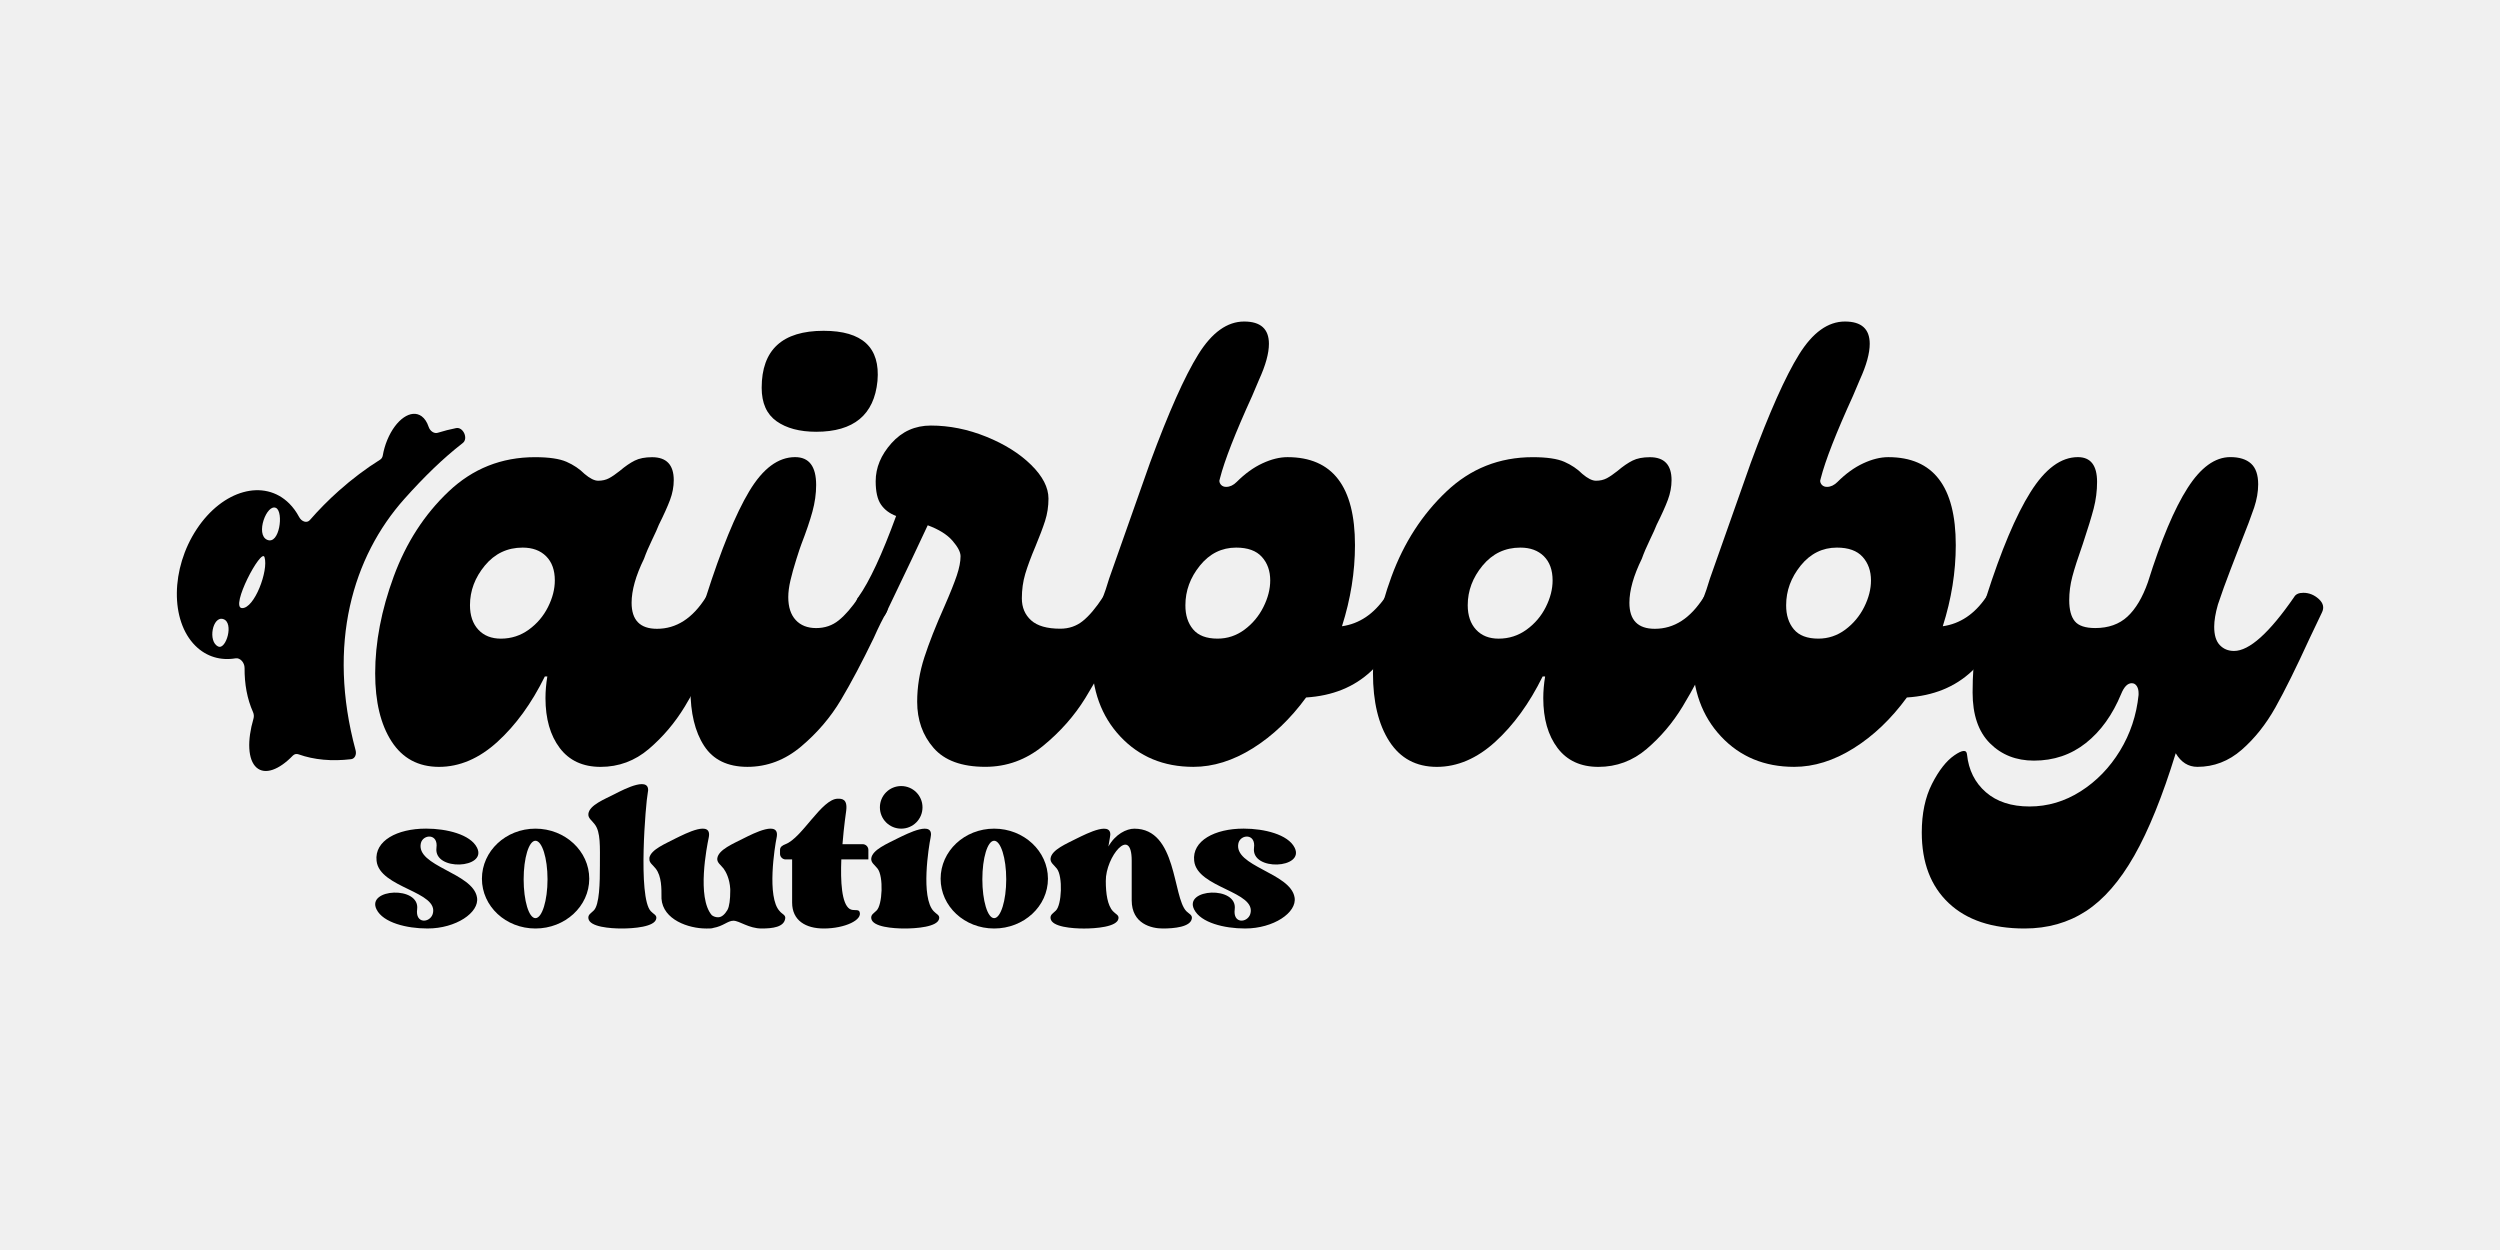
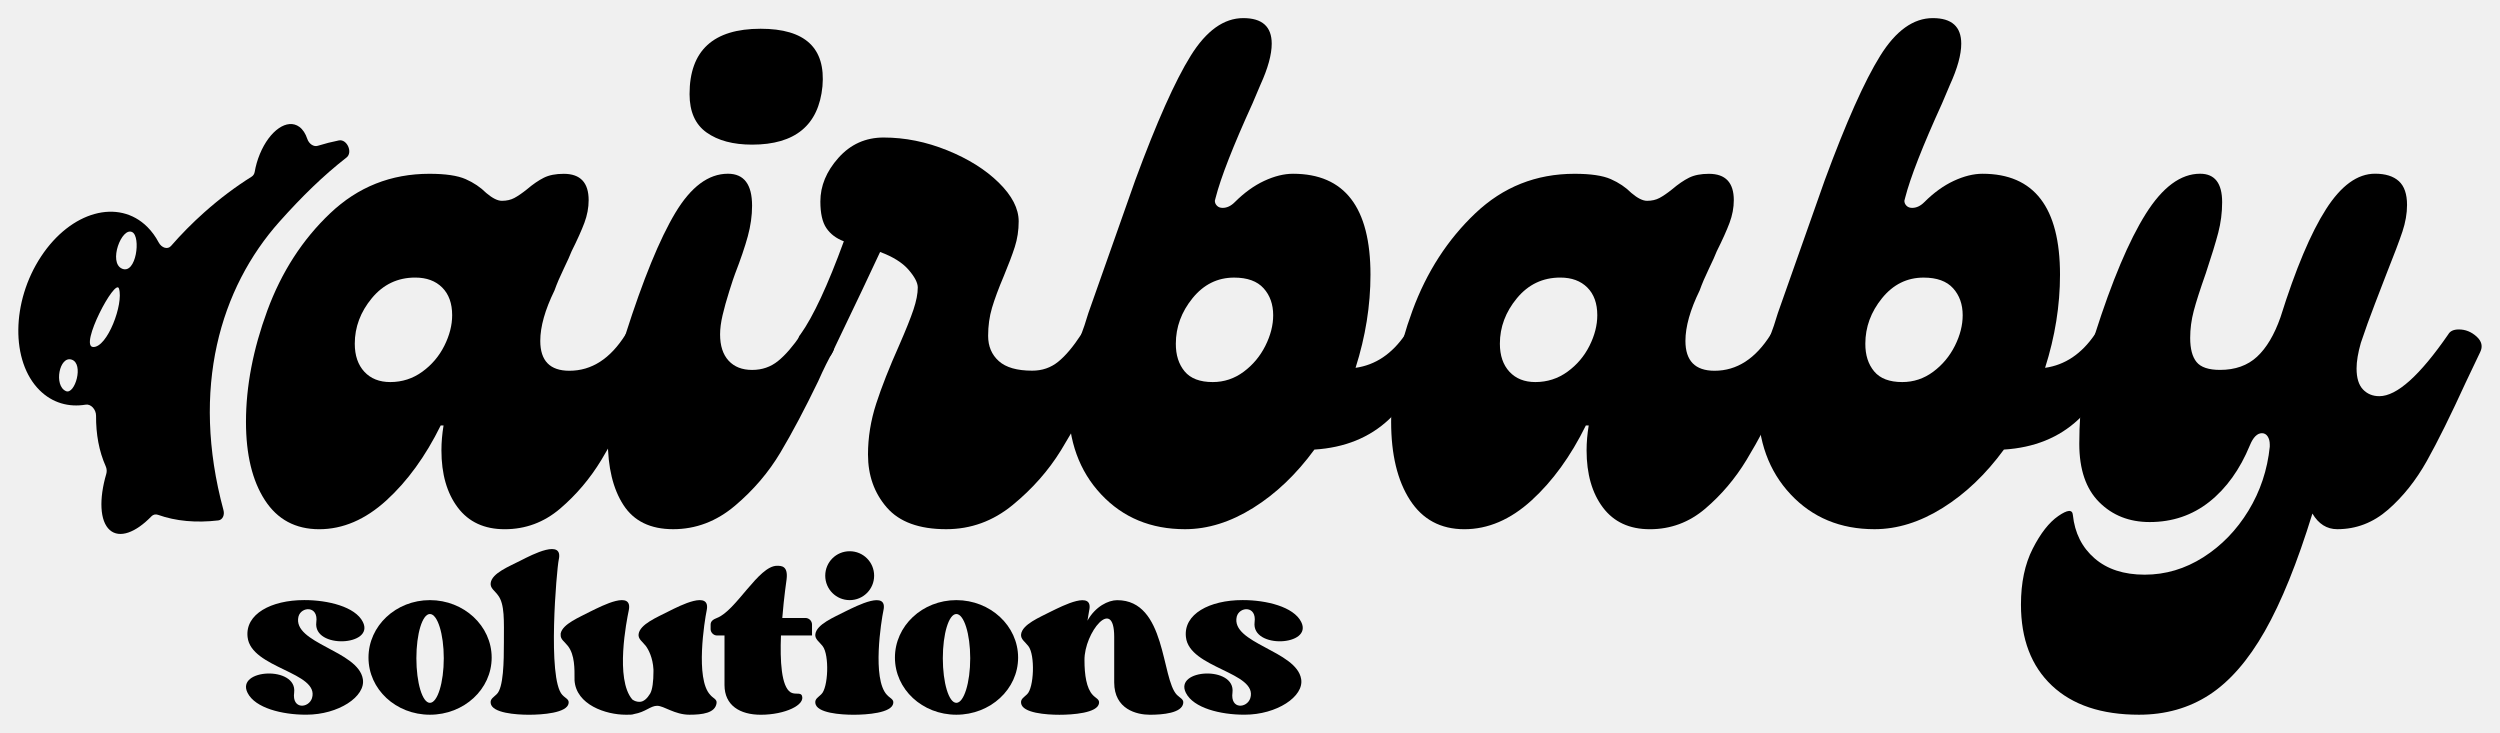
- <svg xmlns="http://www.w3.org/2000/svg" version="1.1" id="Layer_1" x="0px" y="0px" viewBox="0 0 1000 500" style="enable-background:new 0 0 1000 500;" xml:space="preserve">
+ <svg xmlns="http://www.w3.org/2000/svg" version="1.1" id="Layer_1" x="0px" y="0px" viewBox="0 0 871.32 255.41" style="enable-background:new 0 0 871.32 255.41;" xml:space="preserve">
  <style type="text/css">
	.st0{fill:#FFEDE3;}
	.st1{fill:#FFFFFF;}
	.st2{display:none;}
	.st3{display:inline;fill:#C3CDCF;}
	.st4{display:inline;fill:#DDEAF3;}
	.st5{display:inline;fill:#B9BABE;}
	.st6{display:inline;fill:#DEE0DF;}
	.st7{display:inline;fill:#6BA9A5;}
	.st8{display:inline;fill:#578080;}
	.st9{fill:#FF7BAC;}
	.st10{stroke:#FBB03B;stroke-miterlimit:10;}
	.st11{fill:#FFFFFF;stroke:#FFFFFF;stroke-width:2.835;stroke-miterlimit:10;}
	.st12{fill:none;stroke:#000000;stroke-width:2.835;stroke-miterlimit:10;}
</style>
  <g>
-     <path d="M182.44,171.24c-2.42,0.48-4.89,1.11-7.38,1.88c-1.39,0.43-3.05-0.67-3.63-2.44c-0.6-1.8-1.52-3.25-2.75-4.16   c-4.18-3.06-10.34,1.18-13.77,9.46c-0.85,2.06-1.45,4.17-1.8,6.23c-0.13,0.73-0.51,1.31-1.05,1.65   c-5.59,3.5-11.13,7.65-16.51,12.44c-4.19,3.73-8.06,7.66-11.61,11.73c-1.17,1.34-3.29,0.68-4.32-1.27c-1.06-2-2.37-3.81-3.92-5.36   c-10.07-10.04-26.65-5.44-37.02,10.27c-10.37,15.71-10.62,36.59-0.54,46.63c4.46,4.44,10.19,6.02,16.09,5.03   c1.79-0.3,3.61,1.67,3.6,3.87c-0.05,6.41,1.03,12.38,3.37,17.62c0.39,0.87,0.43,1.83,0.19,2.64c-2.55,8.73-2.29,16.45,1.21,19.56   c3.42,3.03,9.05,0.9,14.55-4.79c0.59-0.61,1.45-0.8,2.3-0.49c6.17,2.21,13.3,2.84,20.97,1.94c1.47-0.17,2.3-1.81,1.81-3.6   c-11.48-42.5-1.1-77.41,19.53-100.53c7.84-8.78,15.23-16.02,23.36-22.35C187.41,175.42,185.27,170.67,182.44,171.24z M87.33,258.62   c-4.34-1.89-2.3-12.45,2.02-10.97C93.67,249.12,90.43,259.97,87.33,258.62z M96.8,243.24c-4.94-0.22,7.77-24.32,9.01-20.36   C107.48,228.23,101.74,243.46,96.8,243.24z M106.91,215.94c-4.92-2.06-0.16-14.7,3.54-12.74   C113.51,204.83,111.82,218,106.91,215.94z" />
+     <path d="M118.1,48.94c-2.42,0.48-4.89,1.11-7.38,1.88c-1.39,0.43-3.05-0.67-3.63-2.44c-0.6-1.8-1.52-3.25-2.75-4.16   c-4.18-3.06-10.34,1.18-13.77,9.46c-0.85,2.06-1.45,4.17-1.8,6.23c-0.13,0.73-0.51,1.31-1.05,1.65   c-5.59,3.5-11.13,7.65-16.51,12.44c-4.19,3.73-8.06,7.66-11.61,11.73c-1.17,1.34-3.29,0.68-4.32-1.27c-1.06-2-2.37-3.81-3.92-5.36   C41.28,69.07,24.7,73.66,14.33,89.37C3.95,105.08,3.71,125.96,13.79,136c4.46,4.44,10.19,6.02,16.09,5.03   c1.79-0.3,3.61,1.67,3.6,3.87c-0.05,6.41,1.03,12.38,3.37,17.62c0.39,0.87,0.43,1.83,0.19,2.64c-2.55,8.73-2.29,16.45,1.21,19.56   c3.42,3.03,9.05,0.9,14.55-4.79c0.59-0.61,1.45-0.8,2.3-0.49c6.17,2.21,13.3,2.84,20.97,1.94c1.47-0.17,2.3-1.81,1.81-3.6   c-11.48-42.5-1.1-77.41,19.53-100.53c7.84-8.78,15.23-16.02,23.36-22.35C123.06,53.13,120.93,48.37,118.1,48.94z M22.99,136.32   c-4.34-1.89-2.3-12.45,2.02-10.97C29.32,126.82,26.09,137.67,22.99,136.32z M32.46,120.94c-4.94-0.22,7.77-24.32,9.01-20.36   C43.14,105.93,37.39,121.17,32.46,120.94z M42.56,93.65c-4.92-2.06-0.16-14.7,3.54-12.74C49.16,82.53,47.48,95.71,42.56,93.65z" />
    <g>
-       <path d="M156.64,296.58c-4.38-6.77-6.57-15.86-6.57-27.25c0-12.39,2.48-25.31,7.43-38.77c4.96-13.46,12.26-24.78,21.93-33.94    c9.66-9.17,21.18-13.75,34.56-13.75c5.61,0,9.82,0.62,12.64,1.86c2.81,1.24,5.2,2.85,7.18,4.83c2.15,1.82,3.96,2.73,5.45,2.73    c1.65,0,3.1-0.33,4.34-0.99c1.24-0.66,2.68-1.65,4.34-2.97c2.14-1.82,4.13-3.18,5.95-4.09c1.82-0.91,4.13-1.36,6.94-1.36    c5.78,0,8.67,3.06,8.67,9.17c0,2.64-0.5,5.29-1.49,7.93c-0.99,2.64-2.48,5.95-4.46,9.91c-0.5,1.32-1.41,3.34-2.73,6.07    c-1.32,2.73-2.4,5.25-3.22,7.56c-3.31,6.77-4.96,12.63-4.96,17.59c0,6.94,3.38,10.41,10.16,10.41c7.76,0,14.28-4.21,19.57-12.64    c0.99-1.49,2.31-2.23,3.96-2.23c2.14,0,4.09,0.99,5.82,2.97c1.73,1.98,2.19,3.8,1.36,5.45l-5.95,11.89    c-5.12,10.57-9.66,19.12-13.63,25.64c-3.96,6.53-8.76,12.18-14.37,16.97c-5.62,4.79-12.06,7.18-19.32,7.18    c-7.1,0-12.55-2.52-16.35-7.56c-3.8-5.04-5.7-11.68-5.7-19.94c0-2.81,0.25-5.7,0.74-8.67h-0.99    c-5.29,10.74-11.61,19.45-18.95,26.14c-7.35,6.69-15.16,10.03-23.41,10.03C167.34,306.73,161.02,303.35,156.64,296.58z     M211.52,251.86c3.3-2.39,5.86-5.41,7.68-9.04c1.82-3.63,2.73-7.18,2.73-10.65c0-4.13-1.16-7.35-3.47-9.66    c-2.31-2.31-5.45-3.47-9.41-3.47c-6.11,0-11.15,2.4-15.11,7.18c-3.96,4.79-5.95,10.08-5.95,15.86c0,4.13,1.12,7.39,3.34,9.79    c2.23,2.4,5.24,3.59,9.04,3.59C204.5,255.45,208.22,254.25,211.52,251.86z" />
-       <path d="M281.63,298.31c-3.64-5.61-5.45-13.13-5.45-22.54c0-11.4,2.06-23.7,6.19-36.92c6.11-19.16,11.89-33.28,17.34-42.37    c5.45-9.08,11.56-13.63,18.33-13.63c5.61,0,8.42,3.72,8.42,11.15c0,3.47-0.5,7.02-1.49,10.65c-0.99,3.63-2.48,8.01-4.46,13.13    c-0.33,0.83-0.99,2.81-1.98,5.95c-0.99,3.14-1.78,5.95-2.35,8.42c-0.58,2.48-0.87,4.71-0.87,6.69c0,3.96,0.99,7.02,2.97,9.17    c1.98,2.15,4.71,3.22,8.18,3.22c3.47,0,6.48-1.03,9.04-3.1c2.56-2.06,5.24-5.16,8.05-9.29c0.99-1.49,2.31-2.23,3.96-2.23    c2.14,0,4.09,0.95,5.82,2.85c1.73,1.9,2.19,3.68,1.36,5.33c-1.49,2.48-3.22,5.95-5.2,10.41c-4.63,9.58-9,17.84-13.13,24.78    c-4.13,6.94-9.41,13.13-15.86,18.58s-13.63,8.18-21.55,8.18C291.05,306.73,285.26,303.93,281.63,298.31z M310.62,168.49    c-3.96-2.81-5.95-7.27-5.95-13.38c0-15.19,8.26-22.79,24.77-22.79c15.52,0,22.71,6.69,21.55,20.07    c-1.32,13.54-9.5,20.32-24.53,20.32C319.87,172.7,314.58,171.3,310.62,168.49z" />
-       <path d="M445.15,236.62c2.31,0,4.34,0.99,6.07,2.97c1.73,1.98,2.11,3.8,1.12,5.45l-4.71,9.17c-4.63,9.58-9.13,17.92-13.5,25.02    c-4.38,7.1-10,13.46-16.85,19.08c-6.86,5.62-14.58,8.42-23.16,8.42c-9.41,0-16.31-2.52-20.69-7.56    c-4.38-5.04-6.56-11.19-6.56-18.46c0-5.95,0.95-11.85,2.85-17.71c1.9-5.86,4.58-12.67,8.05-20.44c2.31-5.28,3.96-9.41,4.96-12.39    c0.99-2.97,1.49-5.53,1.49-7.68c0-1.65-1.08-3.72-3.22-6.19c-2.15-2.48-5.45-4.54-9.91-6.19c-2.97,6.44-8.51,18.09-16.6,34.93    c-0.66,1.65-1.98,2.48-3.96,2.48c-1.82,0-3.59-0.7-5.33-2.11c-1.73-1.4-2.6-2.93-2.6-4.58c0-0.83,0.25-1.49,0.74-1.98    c4.46-6.28,9.5-17.09,15.11-32.46c-2.64-0.99-4.67-2.52-6.07-4.58c-1.41-2.06-2.11-5.16-2.11-9.29c0-5.45,2.11-10.53,6.32-15.24    c4.21-4.71,9.45-7.06,15.73-7.06c7.43,0,14.82,1.49,22.17,4.46c7.35,2.97,13.34,6.73,17.96,11.27c4.62,4.54,6.94,9.04,6.94,13.5    c0,3.14-0.46,6.11-1.36,8.92c-0.91,2.81-2.19,6.19-3.84,10.16c-1.82,4.3-3.18,7.97-4.09,11.02c-0.91,3.06-1.36,6.32-1.36,9.79    c0,3.64,1.24,6.57,3.72,8.8c2.48,2.23,6.36,3.34,11.64,3.34c3.47,0,6.48-1.03,9.04-3.1c2.56-2.06,5.24-5.24,8.05-9.54    C442.17,237.36,443.49,236.62,445.15,236.62z" />
-       <path d="M557.87,237.12c2.31,0,4.37,0.83,6.19,2.48c1.82,1.65,2.23,3.47,1.24,5.45c-4.46,9.25-10.08,17.06-16.85,23.41    c-6.77,6.36-15.45,9.87-26.01,10.53c-6.28,8.59-13.38,15.36-21.31,20.32c-7.93,4.96-15.86,7.43-23.78,7.43    c-11.89,0-21.64-4.04-29.23-12.14c-7.6-8.09-11.4-18.58-11.4-31.46c0-7.59,1.49-15.69,4.46-24.28c0.66-1.65,1.49-4.13,2.48-7.43    l16.35-46.33c7.43-20.15,13.87-34.6,19.32-43.36c5.45-8.75,11.56-13.13,18.33-13.13c6.6,0,9.91,2.97,9.91,8.92    c0,3.8-1.32,8.59-3.96,14.37c-1.49,3.47-2.4,5.62-2.73,6.44c-6.77,14.87-11.07,25.85-12.88,32.95l-0.25,0.99    c0,0.66,0.25,1.24,0.74,1.73c0.5,0.5,1.15,0.74,1.98,0.74c1.49,0,2.89-0.66,4.21-1.98c3.3-3.3,6.73-5.78,10.28-7.43    c3.55-1.65,6.89-2.48,10.03-2.48c18,0,27,11.73,27,35.18c0,10.74-1.73,21.55-5.2,32.46c6.94-0.99,12.72-4.87,17.34-11.64    C554.81,237.7,556.05,237.12,557.87,237.12z M477.23,251.73c2.06,2.48,5.33,3.72,9.79,3.72c3.96,0,7.56-1.2,10.78-3.59    c3.22-2.39,5.74-5.41,7.56-9.04c1.82-3.63,2.73-7.18,2.73-10.65c0-3.8-1.11-6.94-3.34-9.41c-2.23-2.48-5.66-3.72-10.28-3.72    c-5.78,0-10.61,2.4-14.49,7.18c-3.88,4.79-5.82,10.08-5.82,15.86C474.13,246.04,475.16,249.26,477.23,251.73z" />
-       <path d="M555.76,296.58c-4.38-6.77-6.57-15.86-6.57-27.25c0-12.39,2.48-25.31,7.43-38.77c4.95-13.46,12.26-24.78,21.93-33.94    c9.66-9.17,21.18-13.75,34.56-13.75c5.61,0,9.83,0.62,12.64,1.86c2.81,1.24,5.2,2.85,7.18,4.83c2.14,1.82,3.96,2.73,5.45,2.73    c1.65,0,3.1-0.33,4.34-0.99c1.24-0.66,2.68-1.65,4.34-2.97c2.14-1.82,4.13-3.18,5.95-4.09c1.82-0.91,4.13-1.36,6.94-1.36    c5.78,0,8.67,3.06,8.67,9.17c0,2.64-0.5,5.29-1.49,7.93c-0.99,2.64-2.48,5.95-4.46,9.91c-0.5,1.32-1.41,3.34-2.73,6.07    c-1.32,2.73-2.4,5.25-3.22,7.56c-3.31,6.77-4.96,12.63-4.96,17.59c0,6.94,3.38,10.41,10.16,10.41c7.76,0,14.28-4.21,19.57-12.64    c0.99-1.49,2.31-2.23,3.96-2.23c2.14,0,4.09,0.99,5.82,2.97c1.73,1.98,2.19,3.8,1.36,5.45l-5.95,11.89    c-5.12,10.57-9.66,19.12-13.63,25.64c-3.96,6.53-8.76,12.18-14.37,16.97c-5.62,4.79-12.06,7.18-19.32,7.18    c-7.1,0-12.55-2.52-16.35-7.56c-3.8-5.04-5.7-11.68-5.7-19.94c0-2.81,0.25-5.7,0.74-8.67h-0.99    c-5.29,10.74-11.61,19.45-18.95,26.14c-7.35,6.69-15.16,10.03-23.41,10.03C566.45,306.73,560.14,303.35,555.76,296.58z     M610.64,251.86c3.3-2.39,5.86-5.41,7.68-9.04c1.82-3.63,2.72-7.18,2.72-10.65c0-4.13-1.16-7.35-3.47-9.66    c-2.32-2.31-5.45-3.47-9.42-3.47c-6.11,0-11.15,2.4-15.11,7.18c-3.96,4.79-5.95,10.08-5.95,15.86c0,4.13,1.12,7.39,3.34,9.79    c2.23,2.4,5.24,3.59,9.04,3.59C603.62,255.45,607.33,254.25,610.64,251.86z" />
-       <path d="M798.18,237.12c2.31,0,4.37,0.83,6.19,2.48c1.82,1.65,2.23,3.47,1.24,5.45c-4.46,9.25-10.08,17.06-16.85,23.41    c-6.77,6.36-15.45,9.87-26.01,10.53c-6.28,8.59-13.38,15.36-21.31,20.32s-15.86,7.43-23.78,7.43c-11.89,0-21.64-4.04-29.23-12.14    c-7.6-8.09-11.4-18.58-11.4-31.46c0-7.59,1.49-15.69,4.46-24.28c0.66-1.65,1.49-4.13,2.48-7.43l16.35-46.33    c7.43-20.15,13.87-34.6,19.33-43.36c5.45-8.75,11.56-13.13,18.33-13.13c6.6,0,9.91,2.97,9.91,8.92c0,3.8-1.32,8.59-3.96,14.37    c-1.49,3.47-2.4,5.62-2.73,6.44c-6.77,14.87-11.07,25.85-12.88,32.95l-0.25,0.99c0,0.66,0.25,1.24,0.74,1.73    c0.5,0.5,1.15,0.74,1.98,0.74c1.49,0,2.89-0.66,4.21-1.98c3.3-3.3,6.73-5.78,10.28-7.43c3.55-1.65,6.89-2.48,10.03-2.48    c18,0,27,11.73,27,35.18c0,10.74-1.73,21.55-5.2,32.46c6.94-0.99,12.72-4.87,17.34-11.64    C795.13,237.7,796.37,237.12,798.18,237.12z M717.54,251.73c2.06,2.48,5.33,3.72,9.79,3.72c3.96,0,7.56-1.2,10.78-3.59    c3.22-2.39,5.74-5.41,7.56-9.04c1.82-3.63,2.72-7.18,2.72-10.65c0-3.8-1.11-6.94-3.34-9.41c-2.23-2.48-5.66-3.72-10.28-3.72    c-5.78,0-10.61,2.4-14.49,7.18c-3.88,4.79-5.82,10.08-5.82,15.86C714.44,246.04,715.47,249.26,717.54,251.73z" />
-       <path d="M921.32,237.12c2.31,0,4.37,0.83,6.19,2.48c1.82,1.65,2.23,3.47,1.24,5.45l-4.96,10.41c-5.29,11.56-9.83,20.73-13.62,27.5    c-3.8,6.77-8.3,12.43-13.5,16.97c-5.2,4.54-11.11,6.81-17.71,6.81c-3.63,0-6.53-1.82-8.67-5.45c-5.29,17.18-10.82,30.84-16.6,41    c-5.78,10.16-12.22,17.55-19.32,22.17c-7.1,4.62-15.28,6.94-24.53,6.94c-13.05,0-23.17-3.39-30.35-10.16    c-7.18-6.77-10.78-16.19-10.78-28.24c0-7.6,1.36-14.08,4.09-19.45c2.73-5.37,5.7-9.17,8.92-11.4c3.22-2.23,4.92-2.35,5.08-0.37    c0.66,6.28,3.18,11.31,7.56,15.11c4.37,3.8,10.2,5.7,17.47,5.7c7.27,0,14.08-2.03,20.44-6.07c6.36-4.05,11.6-9.46,15.73-16.23    c4.12-6.77,6.6-14.2,7.43-22.3v-0.74c0-1.15-0.25-2.11-0.74-2.85c-0.49-0.74-1.16-1.12-1.98-1.12c-1.65,0-3.06,1.41-4.21,4.21    c-3.47,8.42-8.18,14.99-14.12,19.7c-5.95,4.71-12.88,7.06-20.81,7.06c-7.1,0-12.97-2.31-17.59-6.94    c-4.63-4.62-6.94-11.4-6.94-20.32c0-13.71,1.82-26.42,5.45-38.15c5.95-18.66,11.85-32.66,17.71-41.99c5.86-9.33,12.18-14,18.95-14    c5.12,0,7.68,3.31,7.68,9.91c0,3.64-0.46,7.19-1.36,10.65c-0.91,3.47-2.35,8.18-4.33,14.12c-1.98,5.62-3.39,10-4.21,13.13    c-0.83,3.14-1.24,6.28-1.24,9.41c0,3.8,0.74,6.61,2.23,8.42c1.49,1.82,4.21,2.73,8.18,2.73c5.28,0,9.58-1.53,12.88-4.58    c3.3-3.05,6.03-7.64,8.18-13.75c5.28-16.85,10.57-29.4,15.86-37.66c5.28-8.26,10.98-12.39,17.1-12.39c3.63,0,6.4,0.87,8.3,2.6    c1.9,1.73,2.85,4.5,2.85,8.3c0,2.97-0.54,6.07-1.61,9.29c-1.08,3.22-2.93,8.14-5.57,14.74c-0.83,2.15-2.15,5.57-3.96,10.28    c-1.82,4.71-3.47,9.29-4.96,13.75c-0.99,3.47-1.49,6.44-1.49,8.92c0,3.31,0.74,5.74,2.23,7.31c1.49,1.57,3.38,2.35,5.7,2.35    c6.11,0,14.12-7.19,24.03-21.55C918.26,237.7,919.49,237.12,921.32,237.12z" />
+       <path d="M92.3,174.28c-4.38-6.77-6.57-15.86-6.57-27.25c0-12.39,2.48-25.31,7.43-38.77c4.96-13.46,12.26-24.78,21.93-33.94    c9.66-9.17,21.18-13.75,34.56-13.75c5.61,0,9.82,0.62,12.64,1.86c2.81,1.24,5.2,2.85,7.18,4.83c2.15,1.82,3.96,2.73,5.45,2.73    c1.65,0,3.1-0.33,4.34-0.99c1.24-0.66,2.68-1.65,4.34-2.97c2.14-1.82,4.13-3.18,5.95-4.09c1.82-0.91,4.13-1.36,6.94-1.36    c5.78,0,8.67,3.06,8.67,9.17c0,2.64-0.5,5.29-1.49,7.93c-0.99,2.64-2.48,5.95-4.46,9.91c-0.5,1.32-1.41,3.34-2.73,6.07    c-1.32,2.73-2.4,5.25-3.22,7.56c-3.31,6.77-4.96,12.63-4.96,17.59c0,6.94,3.38,10.41,10.16,10.41c7.76,0,14.28-4.21,19.57-12.64    c0.99-1.49,2.31-2.23,3.96-2.23c2.14,0,4.09,0.99,5.82,2.97c1.73,1.98,2.19,3.8,1.36,5.45l-5.95,11.89    c-5.12,10.57-9.66,19.12-13.63,25.64c-3.96,6.53-8.76,12.18-14.37,16.97c-5.62,4.79-12.06,7.18-19.32,7.18    c-7.1,0-12.55-2.52-16.35-7.56c-3.8-5.04-5.7-11.68-5.7-19.94c0-2.81,0.25-5.7,0.74-8.67h-0.99    c-5.29,10.74-11.61,19.45-18.95,26.14c-7.35,6.69-15.16,10.03-23.41,10.03C102.99,184.44,96.68,181.06,92.3,174.28z     M147.18,129.56c3.3-2.39,5.86-5.41,7.68-9.04c1.82-3.63,2.73-7.18,2.73-10.65c0-4.13-1.16-7.35-3.47-9.66    c-2.31-2.31-5.45-3.47-9.41-3.47c-6.11,0-11.15,2.4-15.11,7.18c-3.96,4.79-5.95,10.08-5.95,15.86c0,4.13,1.12,7.39,3.34,9.79    c2.23,2.4,5.24,3.59,9.04,3.59C140.16,133.15,143.87,131.96,147.18,129.56z" />
+       <path d="M217.29,176.01c-3.64-5.61-5.45-13.13-5.45-22.54c0-11.4,2.06-23.7,6.19-36.92c6.11-19.16,11.89-33.28,17.34-42.37    c5.45-9.08,11.56-13.63,18.33-13.63c5.61,0,8.42,3.72,8.42,11.15c0,3.47-0.5,7.02-1.49,10.65c-0.99,3.63-2.48,8.01-4.46,13.13    c-0.33,0.83-0.99,2.81-1.98,5.95c-0.99,3.14-1.78,5.95-2.35,8.42c-0.58,2.48-0.87,4.71-0.87,6.69c0,3.96,0.99,7.02,2.97,9.17    c1.98,2.15,4.71,3.22,8.18,3.22c3.47,0,6.48-1.03,9.04-3.1c2.56-2.06,5.24-5.16,8.05-9.29c0.99-1.49,2.31-2.23,3.96-2.23    c2.14,0,4.09,0.95,5.82,2.85c1.73,1.9,2.19,3.68,1.36,5.33c-1.49,2.48-3.22,5.95-5.2,10.41c-4.63,9.58-9,17.84-13.13,24.78    c-4.13,6.94-9.41,13.13-15.86,18.58c-6.44,5.45-13.63,8.18-21.55,8.18C226.71,184.44,220.92,181.63,217.29,176.01z M246.28,46.19    c-3.96-2.81-5.95-7.27-5.95-13.38c0-15.19,8.26-22.79,24.77-22.79c15.52,0,22.71,6.69,21.55,20.07    c-1.32,13.54-9.5,20.32-24.53,20.32C255.53,50.41,250.24,49,246.28,46.19z" />
+       <path d="M380.8,114.33c2.31,0,4.34,0.99,6.07,2.97c1.73,1.98,2.11,3.8,1.12,5.45l-4.71,9.17c-4.63,9.58-9.13,17.92-13.5,25.02    c-4.38,7.1-10,13.46-16.85,19.08c-6.86,5.62-14.58,8.42-23.16,8.42c-9.41,0-16.31-2.52-20.69-7.56    c-4.38-5.04-6.56-11.19-6.56-18.46c0-5.95,0.95-11.85,2.85-17.71c1.9-5.86,4.58-12.67,8.05-20.44c2.31-5.28,3.96-9.41,4.96-12.39    c0.99-2.97,1.49-5.53,1.49-7.68c0-1.65-1.08-3.72-3.22-6.19c-2.15-2.48-5.45-4.54-9.91-6.19c-2.97,6.44-8.51,18.09-16.6,34.93    c-0.66,1.65-1.98,2.48-3.96,2.48c-1.82,0-3.59-0.7-5.33-2.11c-1.73-1.4-2.6-2.93-2.6-4.58c0-0.83,0.25-1.49,0.74-1.98    c4.46-6.28,9.5-17.09,15.11-32.46c-2.64-0.99-4.67-2.52-6.07-4.58c-1.41-2.06-2.11-5.16-2.11-9.29c0-5.45,2.11-10.53,6.32-15.24    c4.21-4.71,9.45-7.06,15.73-7.06c7.43,0,14.82,1.49,22.17,4.46c7.35,2.97,13.34,6.73,17.96,11.27c4.62,4.54,6.94,9.04,6.94,13.5    c0,3.14-0.46,6.11-1.36,8.92c-0.91,2.81-2.19,6.19-3.84,10.16c-1.82,4.3-3.18,7.97-4.09,11.02c-0.91,3.06-1.36,6.32-1.36,9.79    c0,3.64,1.24,6.57,3.72,8.8c2.48,2.23,6.36,3.34,11.64,3.34c3.47,0,6.48-1.03,9.04-3.1c2.56-2.06,5.24-5.24,8.05-9.54    C377.83,115.07,379.15,114.33,380.8,114.33z" />
+       <path d="M493.53,114.82c2.31,0,4.37,0.83,6.19,2.48c1.82,1.65,2.23,3.47,1.24,5.45c-4.46,9.25-10.08,17.06-16.85,23.41    c-6.77,6.36-15.45,9.87-26.01,10.53c-6.28,8.59-13.38,15.36-21.31,20.32c-7.93,4.96-15.86,7.43-23.78,7.43    c-11.89,0-21.64-4.04-29.23-12.14c-7.6-8.09-11.4-18.58-11.4-31.46c0-7.59,1.49-15.69,4.46-24.28c0.66-1.65,1.49-4.13,2.48-7.43    l16.35-46.33c7.43-20.15,13.87-34.6,19.32-43.36c5.45-8.75,11.56-13.13,18.33-13.13c6.6,0,9.91,2.97,9.91,8.92    c0,3.8-1.32,8.59-3.96,14.37c-1.49,3.47-2.4,5.62-2.73,6.44c-6.77,14.87-11.07,25.85-12.88,32.95l-0.25,0.99    c0,0.66,0.25,1.24,0.74,1.73c0.5,0.5,1.15,0.74,1.98,0.74c1.49,0,2.89-0.66,4.21-1.98c3.3-3.3,6.73-5.78,10.28-7.43    c3.55-1.65,6.89-2.48,10.03-2.48c18,0,27,11.73,27,35.18c0,10.74-1.73,21.55-5.2,32.46c6.94-0.99,12.72-4.87,17.34-11.64    C490.47,115.4,491.71,114.82,493.53,114.82z M412.88,129.44c2.06,2.48,5.33,3.72,9.79,3.72c3.96,0,7.56-1.2,10.78-3.59    c3.22-2.39,5.74-5.41,7.56-9.04c1.82-3.63,2.73-7.18,2.73-10.65c0-3.8-1.11-6.94-3.34-9.41c-2.23-2.48-5.66-3.72-10.28-3.72    c-5.78,0-10.61,2.4-14.49,7.18c-3.88,4.79-5.82,10.08-5.82,15.86C409.79,123.74,410.82,126.96,412.88,129.44z" />
+       <path d="M491.42,174.28c-4.38-6.77-6.57-15.86-6.57-27.25c0-12.39,2.48-25.31,7.43-38.77c4.95-13.46,12.26-24.78,21.93-33.94    c9.66-9.17,21.18-13.75,34.56-13.75c5.61,0,9.83,0.62,12.64,1.86c2.81,1.24,5.2,2.85,7.18,4.83c2.14,1.82,3.96,2.73,5.45,2.73    c1.65,0,3.1-0.33,4.34-0.99c1.24-0.66,2.68-1.65,4.34-2.97c2.14-1.82,4.13-3.18,5.95-4.09c1.82-0.91,4.13-1.36,6.94-1.36    c5.78,0,8.67,3.06,8.67,9.17c0,2.64-0.5,5.29-1.49,7.93c-0.99,2.64-2.48,5.95-4.46,9.91c-0.5,1.32-1.41,3.34-2.73,6.07    c-1.32,2.73-2.4,5.25-3.22,7.56c-3.31,6.77-4.96,12.63-4.96,17.59c0,6.94,3.38,10.41,10.16,10.41c7.76,0,14.28-4.21,19.57-12.64    c0.99-1.49,2.31-2.23,3.96-2.23c2.14,0,4.09,0.99,5.82,2.97c1.73,1.98,2.19,3.8,1.36,5.45l-5.95,11.89    c-5.12,10.57-9.66,19.12-13.63,25.64c-3.96,6.53-8.76,12.18-14.37,16.97c-5.62,4.79-12.06,7.18-19.32,7.18    c-7.1,0-12.55-2.52-16.35-7.56c-3.8-5.04-5.7-11.68-5.7-19.94c0-2.81,0.25-5.7,0.74-8.67h-0.99    c-5.29,10.74-11.61,19.45-18.95,26.14c-7.35,6.69-15.16,10.03-23.41,10.03C502.11,184.44,495.8,181.06,491.42,174.28z     M546.3,129.56c3.3-2.39,5.86-5.41,7.68-9.04c1.82-3.63,2.72-7.18,2.72-10.65c0-4.13-1.16-7.35-3.47-9.66    c-2.32-2.31-5.45-3.47-9.42-3.47c-6.11,0-11.15,2.4-15.11,7.18c-3.96,4.79-5.95,10.08-5.95,15.86c0,4.13,1.12,7.39,3.34,9.79    c2.23,2.4,5.24,3.59,9.04,3.59C539.27,133.15,542.99,131.96,546.3,129.56z" />
+       <path d="M733.84,114.82c2.31,0,4.37,0.83,6.19,2.48c1.82,1.65,2.23,3.47,1.24,5.45c-4.46,9.25-10.08,17.06-16.85,23.41    c-6.77,6.36-15.45,9.87-26.01,10.53c-6.28,8.59-13.38,15.36-21.31,20.32s-15.86,7.43-23.78,7.43c-11.89,0-21.64-4.04-29.23-12.14    c-7.6-8.09-11.4-18.58-11.4-31.46c0-7.59,1.49-15.69,4.46-24.28c0.66-1.65,1.49-4.13,2.48-7.43l16.35-46.33    c7.43-20.15,13.87-34.6,19.33-43.36c5.45-8.75,11.56-13.13,18.33-13.13c6.6,0,9.91,2.97,9.91,8.92c0,3.8-1.32,8.59-3.96,14.37    c-1.49,3.47-2.4,5.62-2.73,6.44c-6.77,14.87-11.07,25.85-12.88,32.95l-0.25,0.99c0,0.66,0.25,1.24,0.74,1.73    c0.5,0.5,1.15,0.74,1.98,0.74c1.49,0,2.89-0.66,4.21-1.98c3.3-3.3,6.73-5.78,10.28-7.43c3.55-1.65,6.89-2.48,10.03-2.48    c18,0,27,11.73,27,35.18c0,10.74-1.73,21.55-5.2,32.46c6.94-0.99,12.72-4.87,17.34-11.64    C730.78,115.4,732.02,114.82,733.84,114.82z M653.2,129.44c2.06,2.48,5.33,3.72,9.79,3.72c3.96,0,7.56-1.2,10.78-3.59    c3.22-2.39,5.74-5.41,7.56-9.04c1.82-3.63,2.72-7.18,2.72-10.65c0-3.8-1.11-6.94-3.34-9.41c-2.23-2.48-5.66-3.72-10.28-3.72    c-5.78,0-10.61,2.4-14.49,7.18c-3.88,4.79-5.82,10.08-5.82,15.86C650.1,123.74,651.13,126.96,653.2,129.44z" />
+       <path d="M856.97,114.82c2.31,0,4.37,0.83,6.19,2.48c1.82,1.65,2.23,3.47,1.24,5.45l-4.96,10.41c-5.29,11.56-9.83,20.73-13.62,27.5    c-3.8,6.77-8.3,12.43-13.5,16.97c-5.2,4.54-11.11,6.81-17.71,6.81c-3.63,0-6.53-1.82-8.67-5.45c-5.29,17.18-10.82,30.84-16.6,41    c-5.78,10.16-12.22,17.55-19.32,22.17c-7.1,4.62-15.28,6.94-24.53,6.94c-13.05,0-23.17-3.39-30.35-10.16    c-7.18-6.77-10.78-16.19-10.78-28.24c0-7.6,1.36-14.08,4.09-19.45c2.73-5.37,5.7-9.17,8.92-11.4c3.22-2.23,4.92-2.35,5.08-0.37    c0.66,6.28,3.18,11.31,7.56,15.11c4.37,3.8,10.2,5.7,17.47,5.7c7.27,0,14.08-2.03,20.44-6.07c6.36-4.05,11.6-9.46,15.73-16.23    c4.12-6.77,6.6-14.2,7.43-22.3v-0.74c0-1.15-0.25-2.11-0.74-2.85c-0.49-0.74-1.16-1.12-1.98-1.12c-1.65,0-3.06,1.41-4.21,4.21    c-3.47,8.42-8.18,14.99-14.12,19.7c-5.95,4.71-12.88,7.06-20.81,7.06c-7.1,0-12.97-2.31-17.59-6.94    c-4.63-4.62-6.94-11.4-6.94-20.32c0-13.71,1.82-26.42,5.45-38.15c5.95-18.66,11.85-32.66,17.71-41.99c5.86-9.33,12.18-14,18.95-14    c5.12,0,7.68,3.31,7.68,9.91c0,3.64-0.46,7.19-1.36,10.65c-0.91,3.47-2.35,8.18-4.33,14.12c-1.98,5.62-3.39,10-4.21,13.13    c-0.83,3.14-1.24,6.28-1.24,9.41c0,3.8,0.74,6.61,2.23,8.42c1.49,1.82,4.21,2.73,8.18,2.73c5.28,0,9.58-1.53,12.88-4.58    c3.3-3.05,6.03-7.64,8.18-13.75c5.28-16.85,10.57-29.4,15.86-37.66c5.28-8.26,10.98-12.39,17.1-12.39c3.63,0,6.4,0.87,8.3,2.6    c1.9,1.73,2.85,4.5,2.85,8.3c0,2.97-0.54,6.07-1.61,9.29c-1.08,3.22-2.93,8.14-5.57,14.74c-0.83,2.15-2.15,5.57-3.96,10.28    c-1.82,4.71-3.47,9.29-4.96,13.75c-0.99,3.47-1.49,6.44-1.49,8.92c0,3.31,0.74,5.74,2.23,7.31c1.49,1.57,3.38,2.35,5.7,2.35    c6.11,0,14.12-7.19,24.03-21.55C853.92,115.4,855.15,114.82,856.97,114.82z" />
    </g>
    <g>
-       <path d="M174.58,339.17c0.81-5.87-5.29-5.53-6.22-1.96c-2.19,9.32,20.83,11.86,22.44,21.75c1.04,6.1-8.52,12.43-19.68,12.43h-0.23    c-8.17,0-17.61-2.3-20.26-7.6c-4.26-8.4,17.38-9.55,16.23-0.12c-0.81,5.99,5.06,5.52,6.22,1.96c2.76-9.09-21.29-10.36-22.45-21.29    c-0.92-8.06,8.29-12.89,19.68-12.89h0.23c8.06,0,17.61,2.3,20.26,7.6C195.06,347.46,173.43,348.61,174.58,339.17z" />
-       <path d="M235.7,351.49c0,11.05-9.67,19.91-21.52,19.91c-11.86,0-21.41-8.86-21.41-19.91c0-11.05,9.55-20.03,21.41-20.03    C226.03,331.46,235.7,340.44,235.7,351.49z M219.01,351.72c0-8.52-2.19-15.42-4.83-15.42s-4.72,6.91-4.72,15.42    c0,8.52,2.07,15.54,4.72,15.54S219.01,360.23,219.01,351.72z" />
-       <path d="M260.33,364.49c1.04,1.15,2.42,1.5,2.19,2.88c-0.46,3.45-9.32,4.03-13.81,4.03c-4.49,0-12.89-0.58-13.35-4.03    c-0.23-1.5,1.04-2.07,2.07-3.11c2.42-2.19,2.53-11.51,2.53-18.07c0-7.48,0.35-13.35-2.07-16.46c-1.15-1.61-2.76-2.42-2.53-4.26    c0.46-3.45,6.45-5.76,10.47-7.83c4.03-2.07,14.96-7.71,13.24-0.23C258.37,320.64,255.04,358.97,260.33,364.49z" />
-       <path d="M314.09,367.37c-0.46,3.45-4.95,4.03-9.44,4.03c-5.18,0-8.86-3.11-11.28-3.11c-2.3,0-4.03,2.19-8.06,2.88    c-0.58,0.23-1.27,0.23-2.42,0.23h-0.46c-6.91,0-17.27-3.45-17.84-11.97v-0.58c0-3.34,0.11-8.29-2.3-11.4    c-1.15-1.5-2.65-2.3-2.53-3.91v-0.46c0.69-3.34,6.56-5.64,10.47-7.71c4.03-1.96,14.85-7.6,13.24-0.23    c-0.69,3.34-4.83,23.94,1.27,30.96c0.81,0.58,1.61,0.81,2.53,0.81c1.38,0,2.65-1.15,3.68-2.88c0.81-1.38,1.15-4.37,1.15-7.6v-0.81    c-0.23-4.14-1.73-6.91-2.65-8.17c-1.15-1.5-2.76-2.42-2.53-4.14c0.46-3.45,6.45-5.87,10.47-7.94c3.91-1.96,14.85-7.6,13.24-0.23    c-0.69,3.34-4.03,23.83,1.27,29.35C312.82,365.64,314.32,365.99,314.09,367.37z" />
-       <path d="M347.35,339.97v3.8h-10.82c-0.35,8.86,0.11,17.73,3.34,19.8c1.5,0.92,3.34,0,3.91,1.04c1.5,3.34-5.87,6.79-14.27,6.79    c-7.25,0-12.66-3.22-12.66-10.36v-17.27h-2.65c-1.15,0-2.19-1.04-2.19-2.19v-1.61c0-1.27,1.04-1.84,2.19-2.3    c6.68-2.53,14.5-18.19,20.95-18.19c1.5,0,3.91,0,3.34,4.72c0,0.12-0.92,6.1-1.5,13.47h8.06    C346.32,337.67,347.35,338.71,347.35,339.97z" />
-       <path d="M373.48,364.49c1.04,1.15,2.42,1.5,2.19,2.88c-0.46,3.45-9.32,4.03-13.81,4.03c-4.49,0-12.89-0.58-13.35-4.03    c-0.23-1.5,1.04-2.07,2.07-3.11c2.42-2.19,2.88-13.7,0.46-16.8c-1.15-1.5-2.76-2.42-2.53-4.14c0.46-3.45,6.45-5.87,10.47-7.94    c4.03-1.96,14.96-7.6,13.24-0.23C371.53,338.48,368.19,358.97,373.48,364.49z M351.96,322.94c0-4.72,3.8-8.52,8.52-8.52    c4.72,0,8.52,3.8,8.52,8.52c0,4.72-3.8,8.52-8.52,8.52C355.76,331.46,351.96,327.66,351.96,322.94z" />
-       <path d="M419.18,351.49c0,11.05-9.67,19.91-21.52,19.91c-11.86,0-21.41-8.86-21.41-19.91c0-11.05,9.55-20.03,21.41-20.03    C409.51,331.46,419.18,340.44,419.18,351.49z M402.49,351.72c0-8.52-2.19-15.42-4.83-15.42c-2.65,0-4.72,6.91-4.72,15.42    c0,8.52,2.07,15.54,4.72,15.54C400.3,367.25,402.49,360.23,402.49,351.72z" />
-       <path d="M474.55,364.49c1.04,1.04,2.42,1.5,2.19,2.88c-0.46,3.45-7.14,4.03-11.63,4.03c-4.49,0-12.43-1.84-12.43-11.28v-15.88    c0-14.27-10.47-1.5-10.36,8.17c0,5.06,0.69,9.78,2.88,12.09c1.04,1.15,2.42,1.5,2.19,2.88c-0.46,3.45-9.32,4.03-13.81,4.03    c-4.49,0-12.89-0.58-13.35-4.03c-0.23-1.5,1.04-2.07,2.07-3.11c2.42-2.19,2.88-13.7,0.46-16.8c-1.15-1.5-2.76-2.42-2.53-4.14    c0.46-3.45,6.45-5.87,10.47-7.94c4.03-1.96,14.96-7.6,13.24-0.23l-0.58,3.45c2.76-4.95,7.25-7.14,10.36-7.14    C470.86,331.46,469.02,358.85,474.55,364.49z" />
-       <path d="M501.6,339.17c0.81-5.87-5.29-5.53-6.22-1.96c-2.19,9.32,20.83,11.86,22.45,21.75c1.04,6.1-8.52,12.43-19.68,12.43h-0.23    c-8.17,0-17.61-2.3-20.26-7.6c-4.26-8.4,17.38-9.55,16.23-0.12c-0.81,5.99,5.06,5.52,6.22,1.96c2.76-9.09-21.29-10.36-22.44-21.29    c-0.92-8.06,8.29-12.89,19.68-12.89h0.23c8.06,0,17.61,2.3,20.26,7.6C522.09,347.46,500.45,348.61,501.6,339.17z" />
+       <path d="M110.24,216.87c0.81-5.87-5.29-5.53-6.22-1.96c-2.19,9.32,20.83,11.86,22.44,21.75c1.04,6.1-8.52,12.43-19.68,12.43h-0.23    c-8.17,0-17.61-2.3-20.26-7.6c-4.26-8.4,17.38-9.55,16.23-0.12c-0.81,5.99,5.06,5.52,6.22,1.96c2.76-9.09-21.29-10.36-22.45-21.29    c-0.92-8.06,8.29-12.89,19.68-12.89h0.23c8.06,0,17.61,2.3,20.26,7.6C130.72,225.16,109.08,226.31,110.24,216.87z" />
+       <path d="M171.36,229.19c0,11.05-9.67,19.91-21.52,19.91c-11.86,0-21.41-8.86-21.41-19.91c0-11.05,9.55-20.03,21.41-20.03    C161.69,209.16,171.36,218.14,171.36,229.19z M154.67,229.42c0-8.52-2.19-15.42-4.83-15.42c-2.65,0-4.72,6.91-4.72,15.42    c0,8.52,2.07,15.54,4.72,15.54C152.48,244.96,154.67,237.94,154.67,229.42z" />
+       <path d="M195.99,242.2c1.04,1.15,2.42,1.5,2.19,2.88c-0.46,3.45-9.32,4.03-13.81,4.03c-4.49,0-12.89-0.58-13.35-4.03    c-0.23-1.5,1.04-2.07,2.07-3.11c2.42-2.19,2.53-11.51,2.53-18.07c0-7.48,0.35-13.35-2.07-16.46c-1.15-1.61-2.76-2.42-2.53-4.26    c0.46-3.45,6.45-5.76,10.47-7.83c4.03-2.07,14.96-7.71,13.24-0.23C194.03,198.34,190.69,236.67,195.99,242.2z" />
+       <path d="M249.74,245.07c-0.46,3.45-4.95,4.03-9.44,4.03c-5.18,0-8.86-3.11-11.28-3.11c-2.3,0-4.03,2.19-8.06,2.88    c-0.58,0.23-1.27,0.23-2.42,0.23h-0.46c-6.91,0-17.27-3.45-17.84-11.97v-0.58c0-3.34,0.12-8.29-2.3-11.4    c-1.15-1.5-2.65-2.3-2.53-3.91v-0.46c0.69-3.34,6.56-5.64,10.47-7.71c4.03-1.96,14.85-7.6,13.24-0.23    c-0.69,3.34-4.83,23.94,1.27,30.96c0.81,0.58,1.61,0.81,2.53,0.81c1.38,0,2.65-1.15,3.68-2.88c0.81-1.38,1.15-4.37,1.15-7.6v-0.81    c-0.23-4.14-1.73-6.91-2.65-8.17c-1.15-1.5-2.76-2.42-2.53-4.14c0.46-3.45,6.45-5.87,10.47-7.94c3.91-1.96,14.85-7.6,13.24-0.23    c-0.69,3.34-4.03,23.83,1.27,29.35C248.48,243.35,249.97,243.69,249.74,245.07z" />
+       <path d="M283.01,217.68v3.8h-10.82c-0.35,8.86,0.11,17.73,3.34,19.8c1.5,0.92,3.34,0,3.91,1.04c1.5,3.34-5.87,6.79-14.27,6.79    c-7.25,0-12.66-3.22-12.66-10.36v-17.27h-2.65c-1.15,0-2.19-1.04-2.19-2.19v-1.61c0-1.27,1.04-1.84,2.19-2.3    c6.68-2.53,14.5-18.19,20.95-18.19c1.5,0,3.91,0,3.34,4.72c0,0.12-0.92,6.1-1.5,13.47h8.06    C281.98,215.38,283.01,216.41,283.01,217.68z" />
+       <path d="M309.14,242.2c1.04,1.15,2.42,1.5,2.19,2.88c-0.46,3.45-9.32,4.03-13.81,4.03c-4.49,0-12.89-0.58-13.35-4.03    c-0.23-1.5,1.04-2.07,2.07-3.11c2.42-2.19,2.88-13.7,0.46-16.8c-1.15-1.5-2.76-2.42-2.53-4.14c0.46-3.45,6.45-5.87,10.47-7.94    c4.03-1.96,14.96-7.6,13.24-0.23C307.18,216.18,303.85,236.67,309.14,242.2z M287.62,200.64c0-4.72,3.8-8.52,8.52-8.52    c4.72,0,8.52,3.8,8.52,8.52c0,4.72-3.8,8.52-8.52,8.52C291.42,209.16,287.62,205.36,287.62,200.64z" />
+       <path d="M354.84,229.19c0,11.05-9.67,19.91-21.52,19.91c-11.86,0-21.41-8.86-21.41-19.91c0-11.05,9.55-20.03,21.41-20.03    C345.17,209.16,354.84,218.14,354.84,229.19z M338.15,229.42c0-8.52-2.19-15.42-4.83-15.42c-2.65,0-4.72,6.91-4.72,15.42    c0,8.52,2.07,15.54,4.72,15.54C335.96,244.96,338.15,237.94,338.15,229.42z" />
+       <path d="M410.2,242.2c1.04,1.04,2.42,1.5,2.19,2.88c-0.46,3.45-7.14,4.03-11.63,4.03c-4.49,0-12.43-1.84-12.43-11.28v-15.88    c0-14.27-10.47-1.5-10.36,8.17c0,5.06,0.69,9.78,2.88,12.09c1.04,1.15,2.42,1.5,2.19,2.88c-0.46,3.45-9.32,4.03-13.81,4.03    c-4.49,0-12.89-0.58-13.35-4.03c-0.23-1.5,1.04-2.07,2.07-3.11c2.42-2.19,2.88-13.7,0.46-16.8c-1.15-1.5-2.76-2.42-2.53-4.14    c0.46-3.45,6.45-5.87,10.47-7.94c4.03-1.96,14.96-7.6,13.24-0.23l-0.58,3.45c2.76-4.95,7.25-7.14,10.36-7.14    C406.52,209.16,404.68,236.56,410.2,242.2z" />
+       <path d="M437.26,216.87c0.81-5.87-5.29-5.53-6.22-1.96c-2.19,9.32,20.83,11.86,22.45,21.75c1.04,6.1-8.52,12.43-19.68,12.43h-0.23    c-8.17,0-17.61-2.3-20.26-7.6c-4.26-8.4,17.38-9.55,16.23-0.12c-0.81,5.99,5.06,5.52,6.22,1.96c2.76-9.09-21.29-10.36-22.44-21.29    c-0.92-8.06,8.29-12.89,19.68-12.89h0.23c8.06,0,17.61,2.3,20.26,7.6C457.74,225.16,436.11,226.31,437.26,216.87z" />
    </g>
  </g>
</svg>
